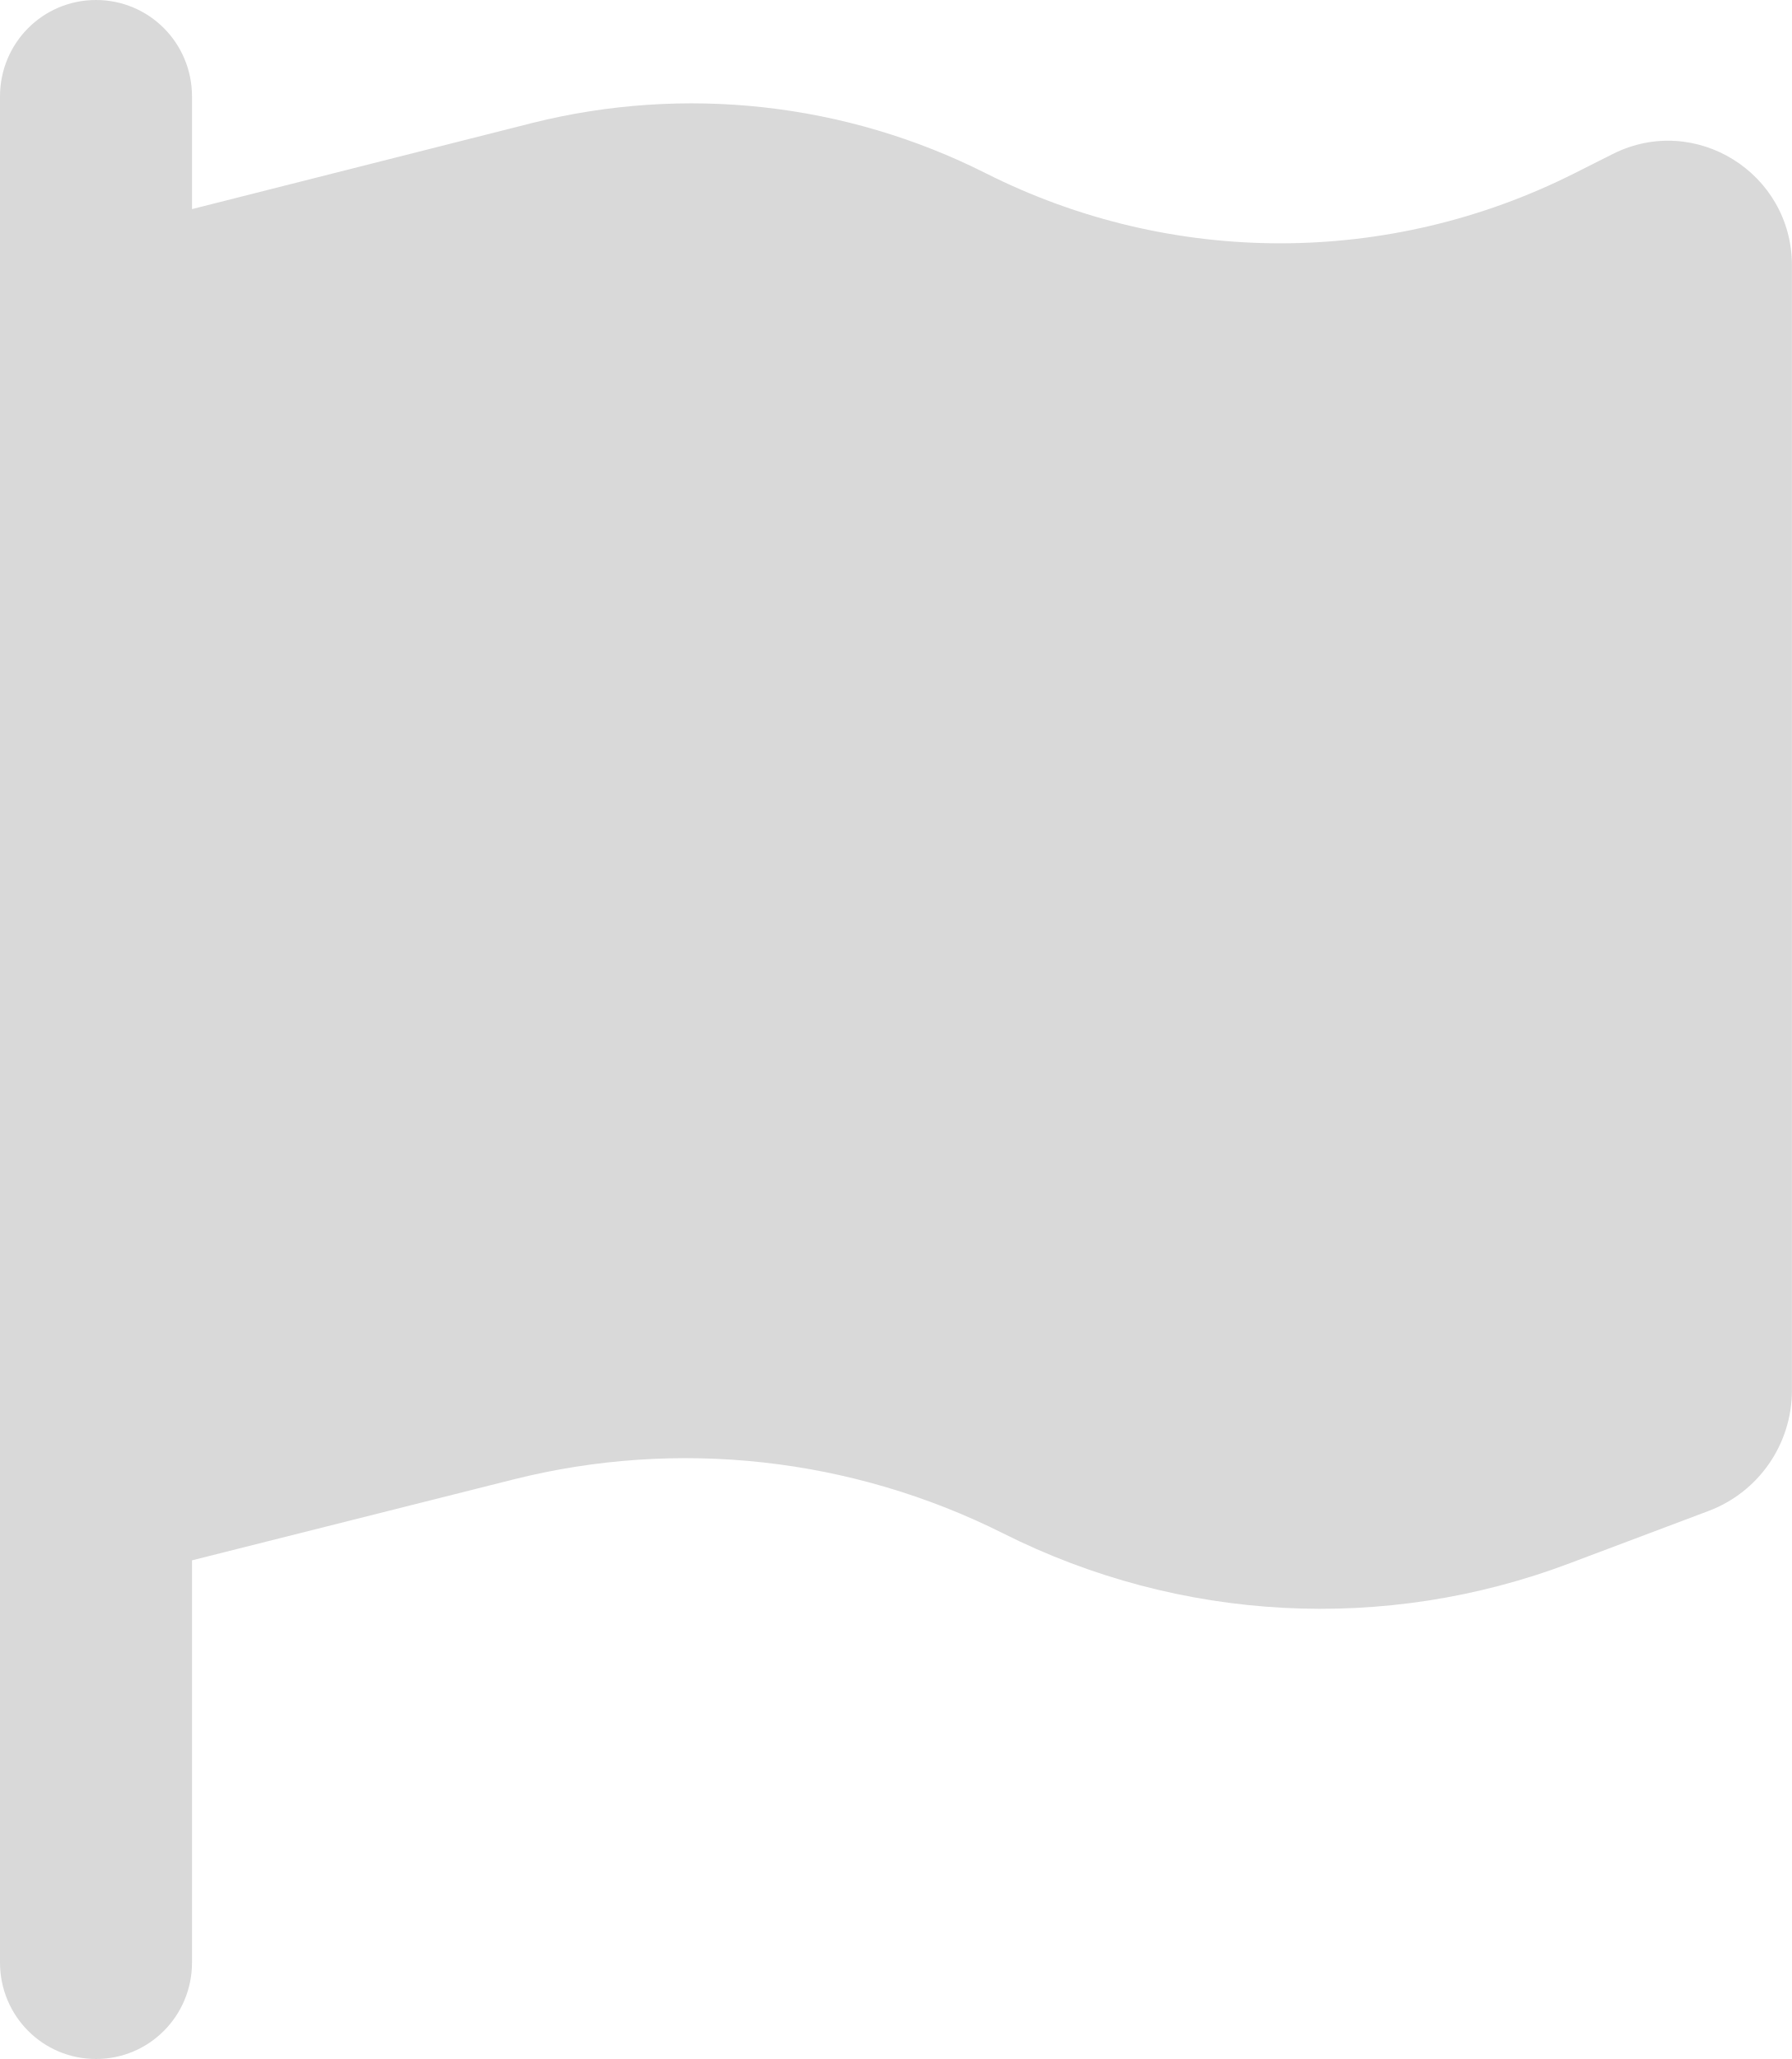
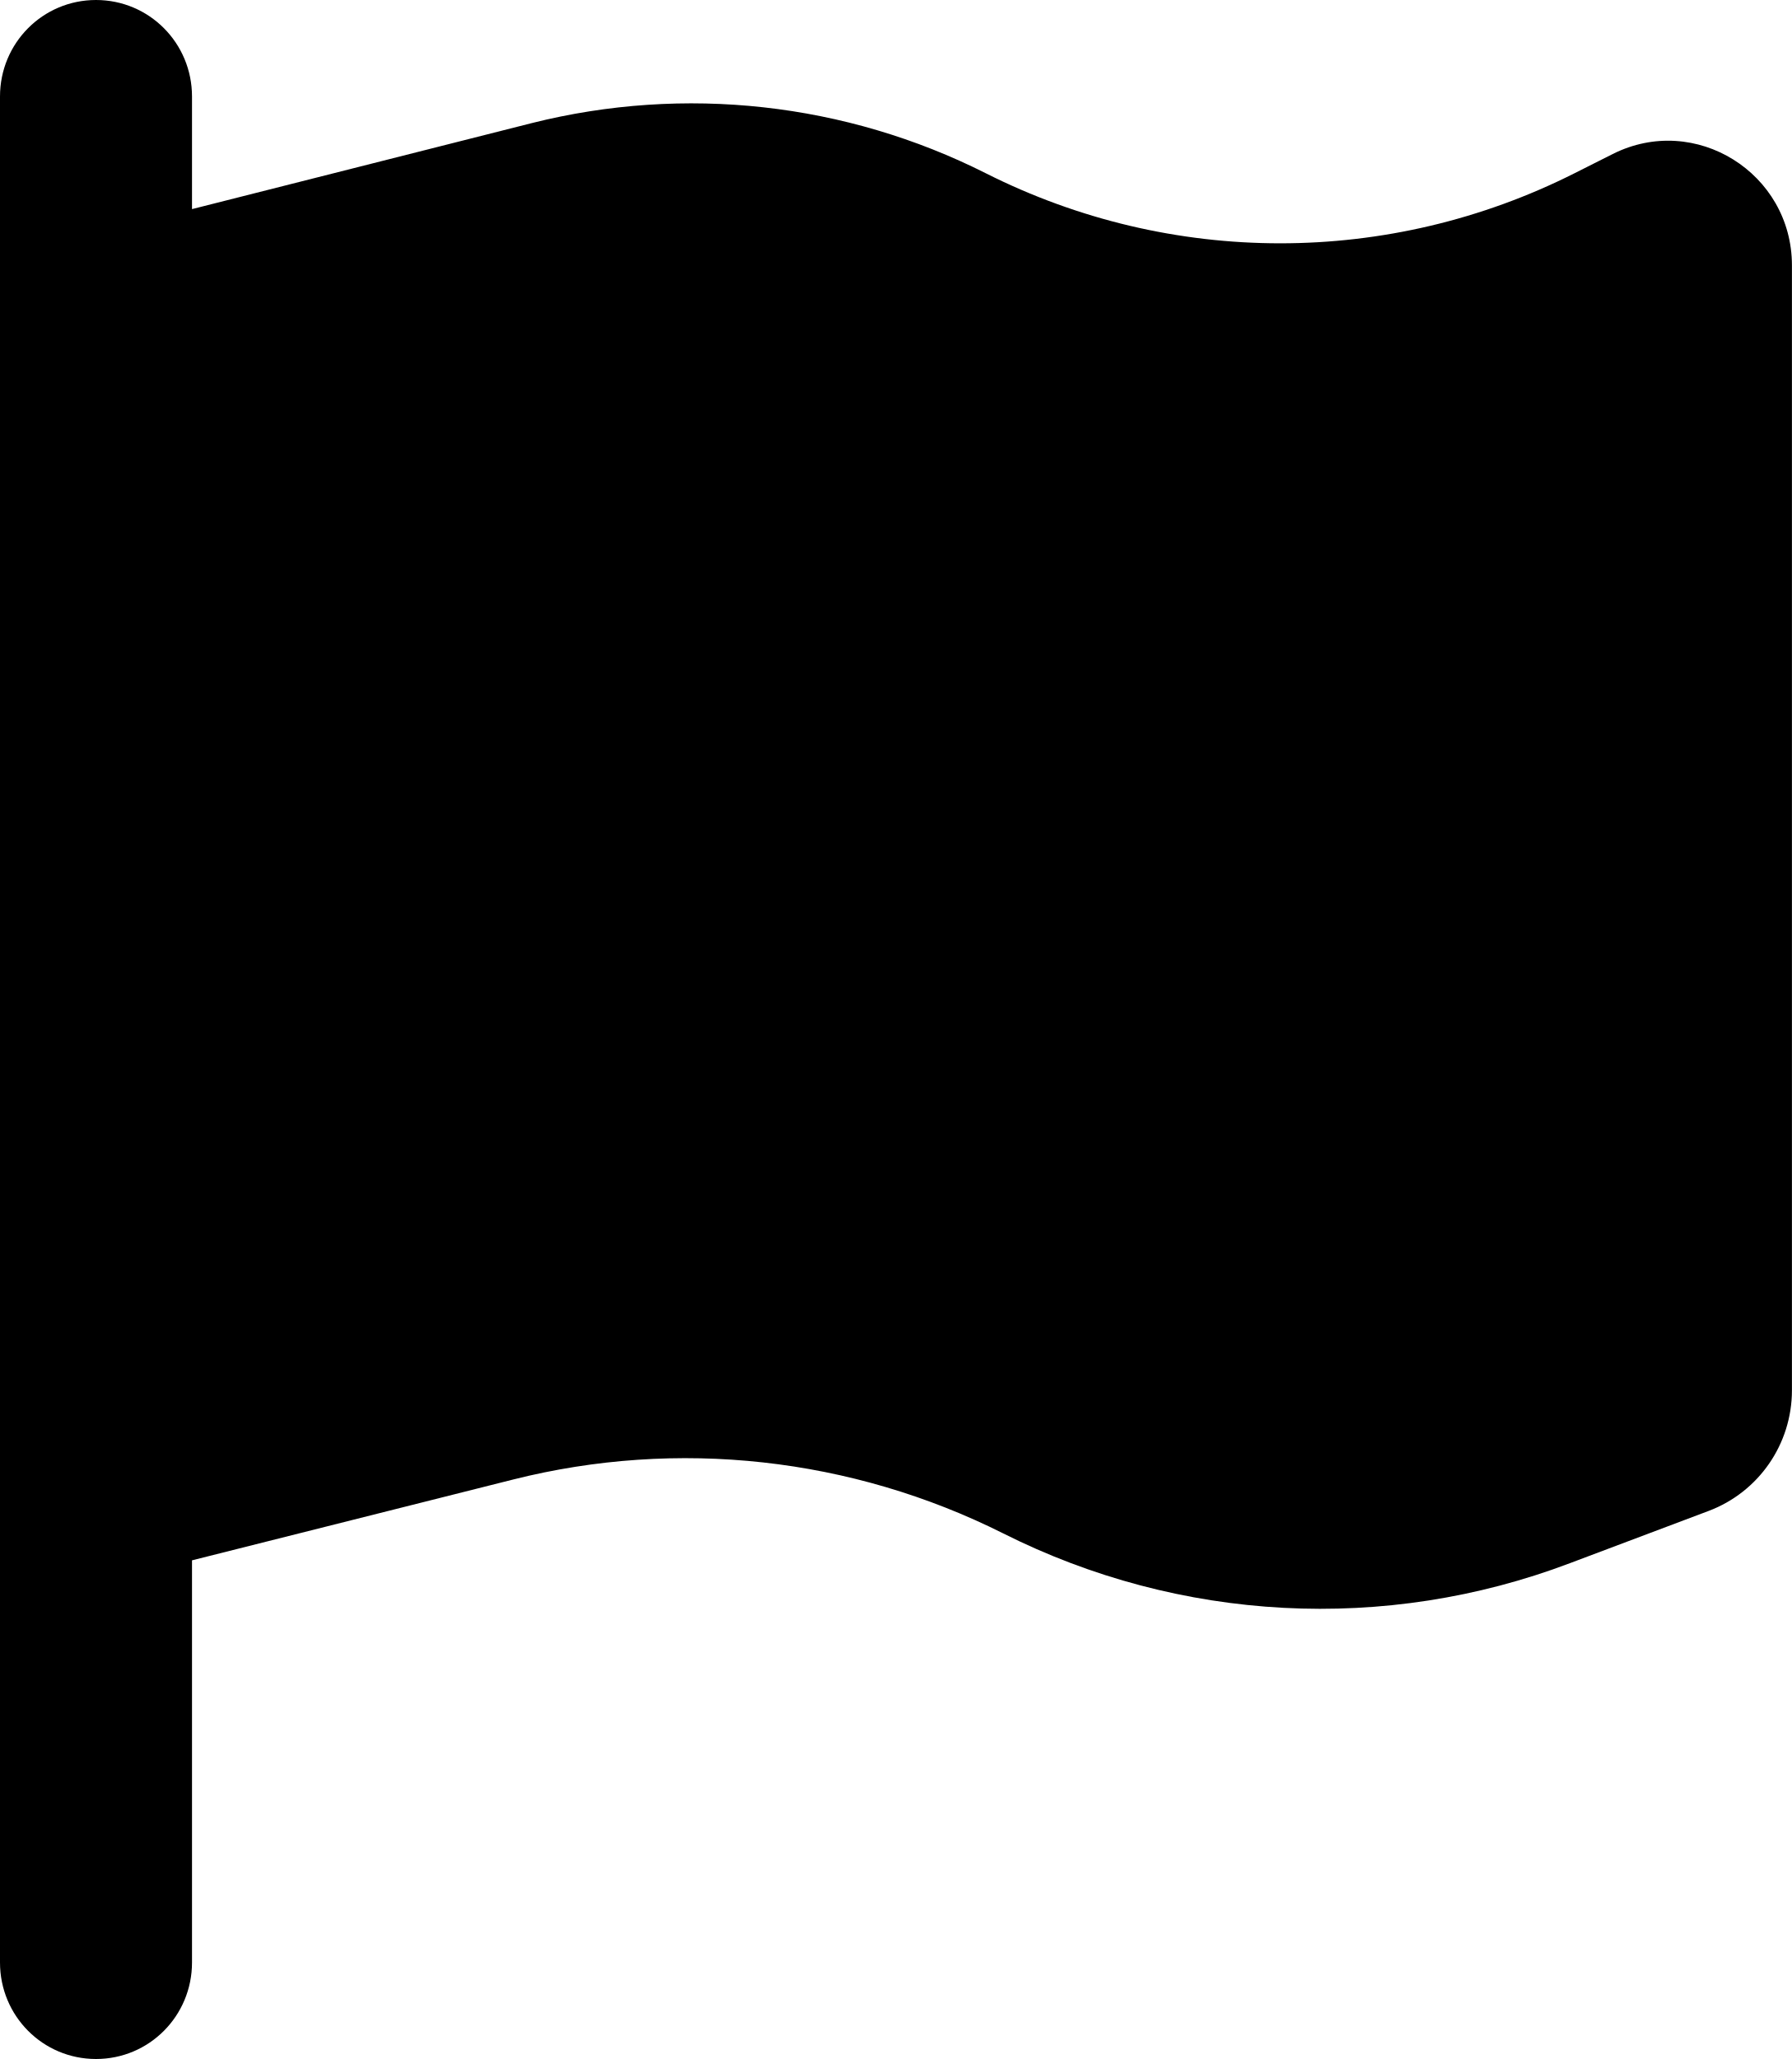
<svg xmlns="http://www.w3.org/2000/svg" viewBox="0 0 47 54" fill="none">
-   <path d="M5.036 2.531C5.036 1.129 3.913 0 2.518 0C1.123 0 0 1.129 0 2.531V6.75V36.967V42.188V51.469C0 52.871 1.123 54 2.518 54C3.913 54 5.036 52.871 5.036 51.469V40.922L13.46 38.802C17.772 37.716 22.335 38.222 26.312 40.215C30.949 42.546 36.331 42.831 41.178 40.996L44.818 39.625C46.129 39.129 47 37.874 47 36.461V6.961C47 4.535 44.461 2.953 42.3 4.039L41.293 4.546C36.435 6.993 30.718 6.993 25.86 4.546C22.178 2.689 17.95 2.225 13.953 3.227L5.036 5.484V2.531Z" fill="currentColor" fill-opacity="0.15" />
+   <path d="M5.036 2.531C5.036 1.129 3.913 0 2.518 0C1.123 0 0 1.129 0 2.531V6.75V36.967V42.188V51.469C0 52.871 1.123 54 2.518 54C3.913 54 5.036 52.871 5.036 51.469V40.922L13.46 38.802C17.772 37.716 22.335 38.222 26.312 40.215C30.949 42.546 36.331 42.831 41.178 40.996L44.818 39.625C46.129 39.129 47 37.874 47 36.461V6.961C47 4.535 44.461 2.953 42.3 4.039L41.293 4.546C36.435 6.993 30.718 6.993 25.86 4.546C22.178 2.689 17.95 2.225 13.953 3.227L5.036 5.484V2.531Z" fill="currentColor" />
</svg>
